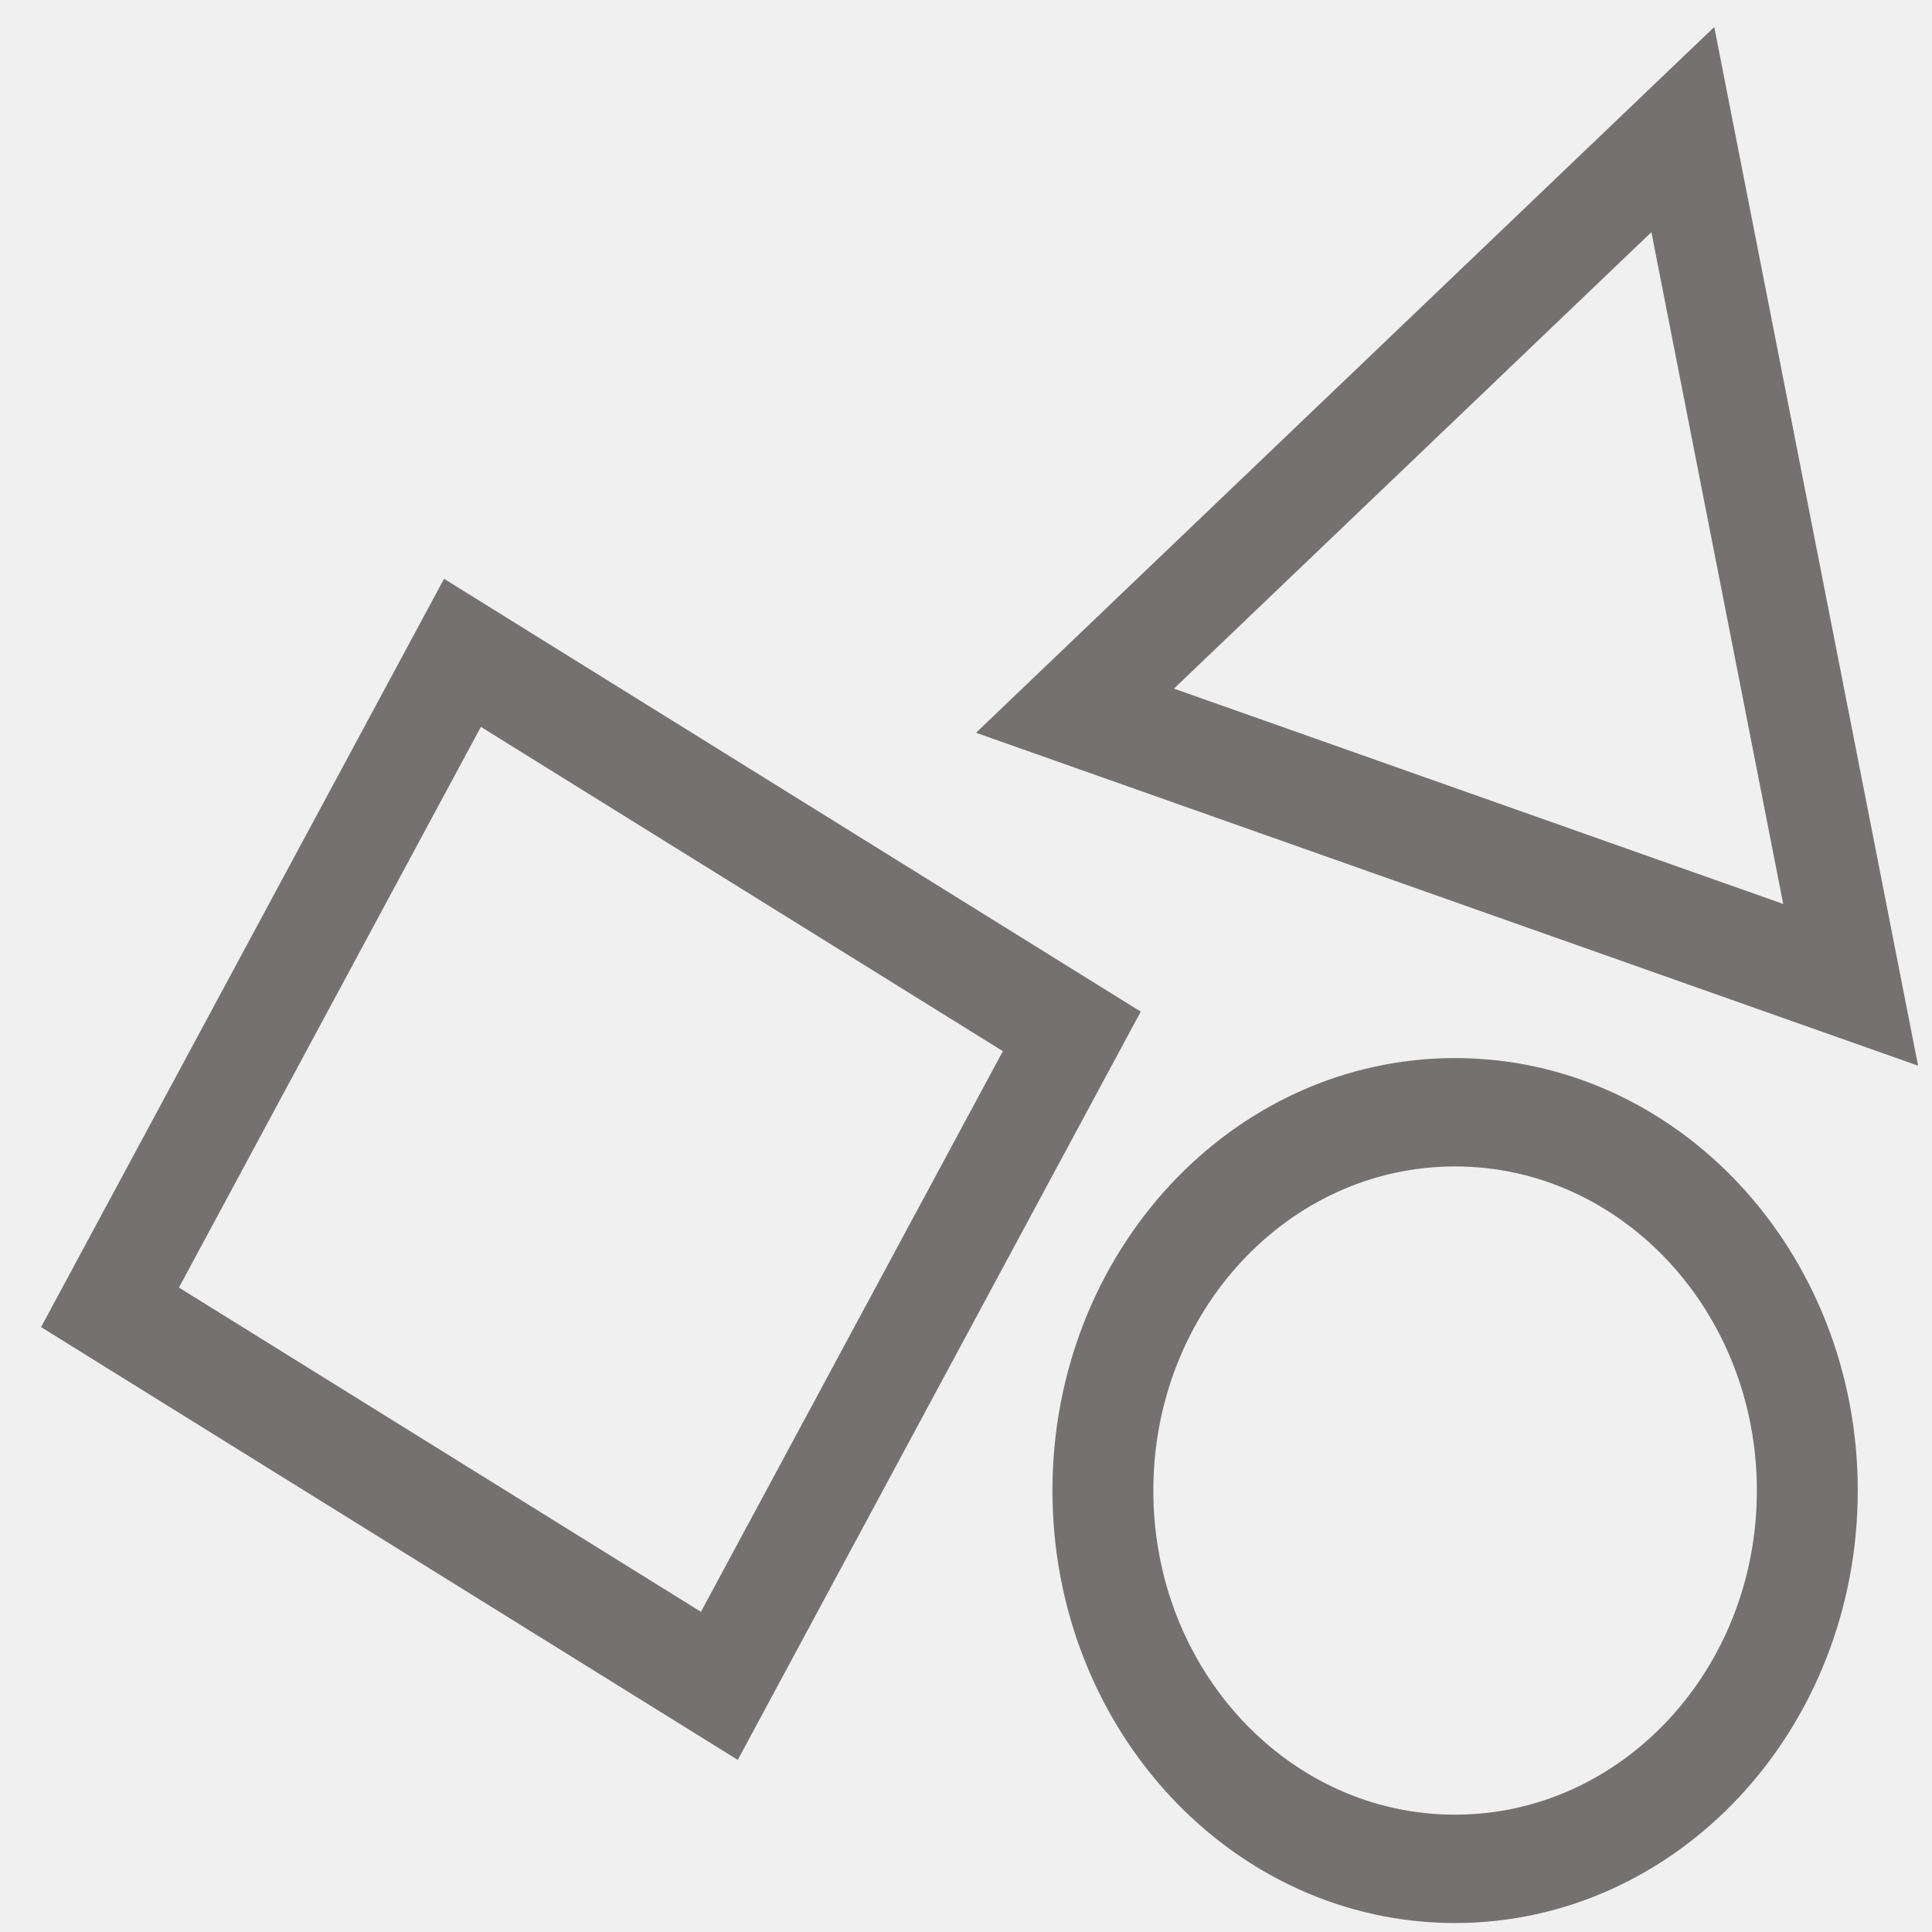
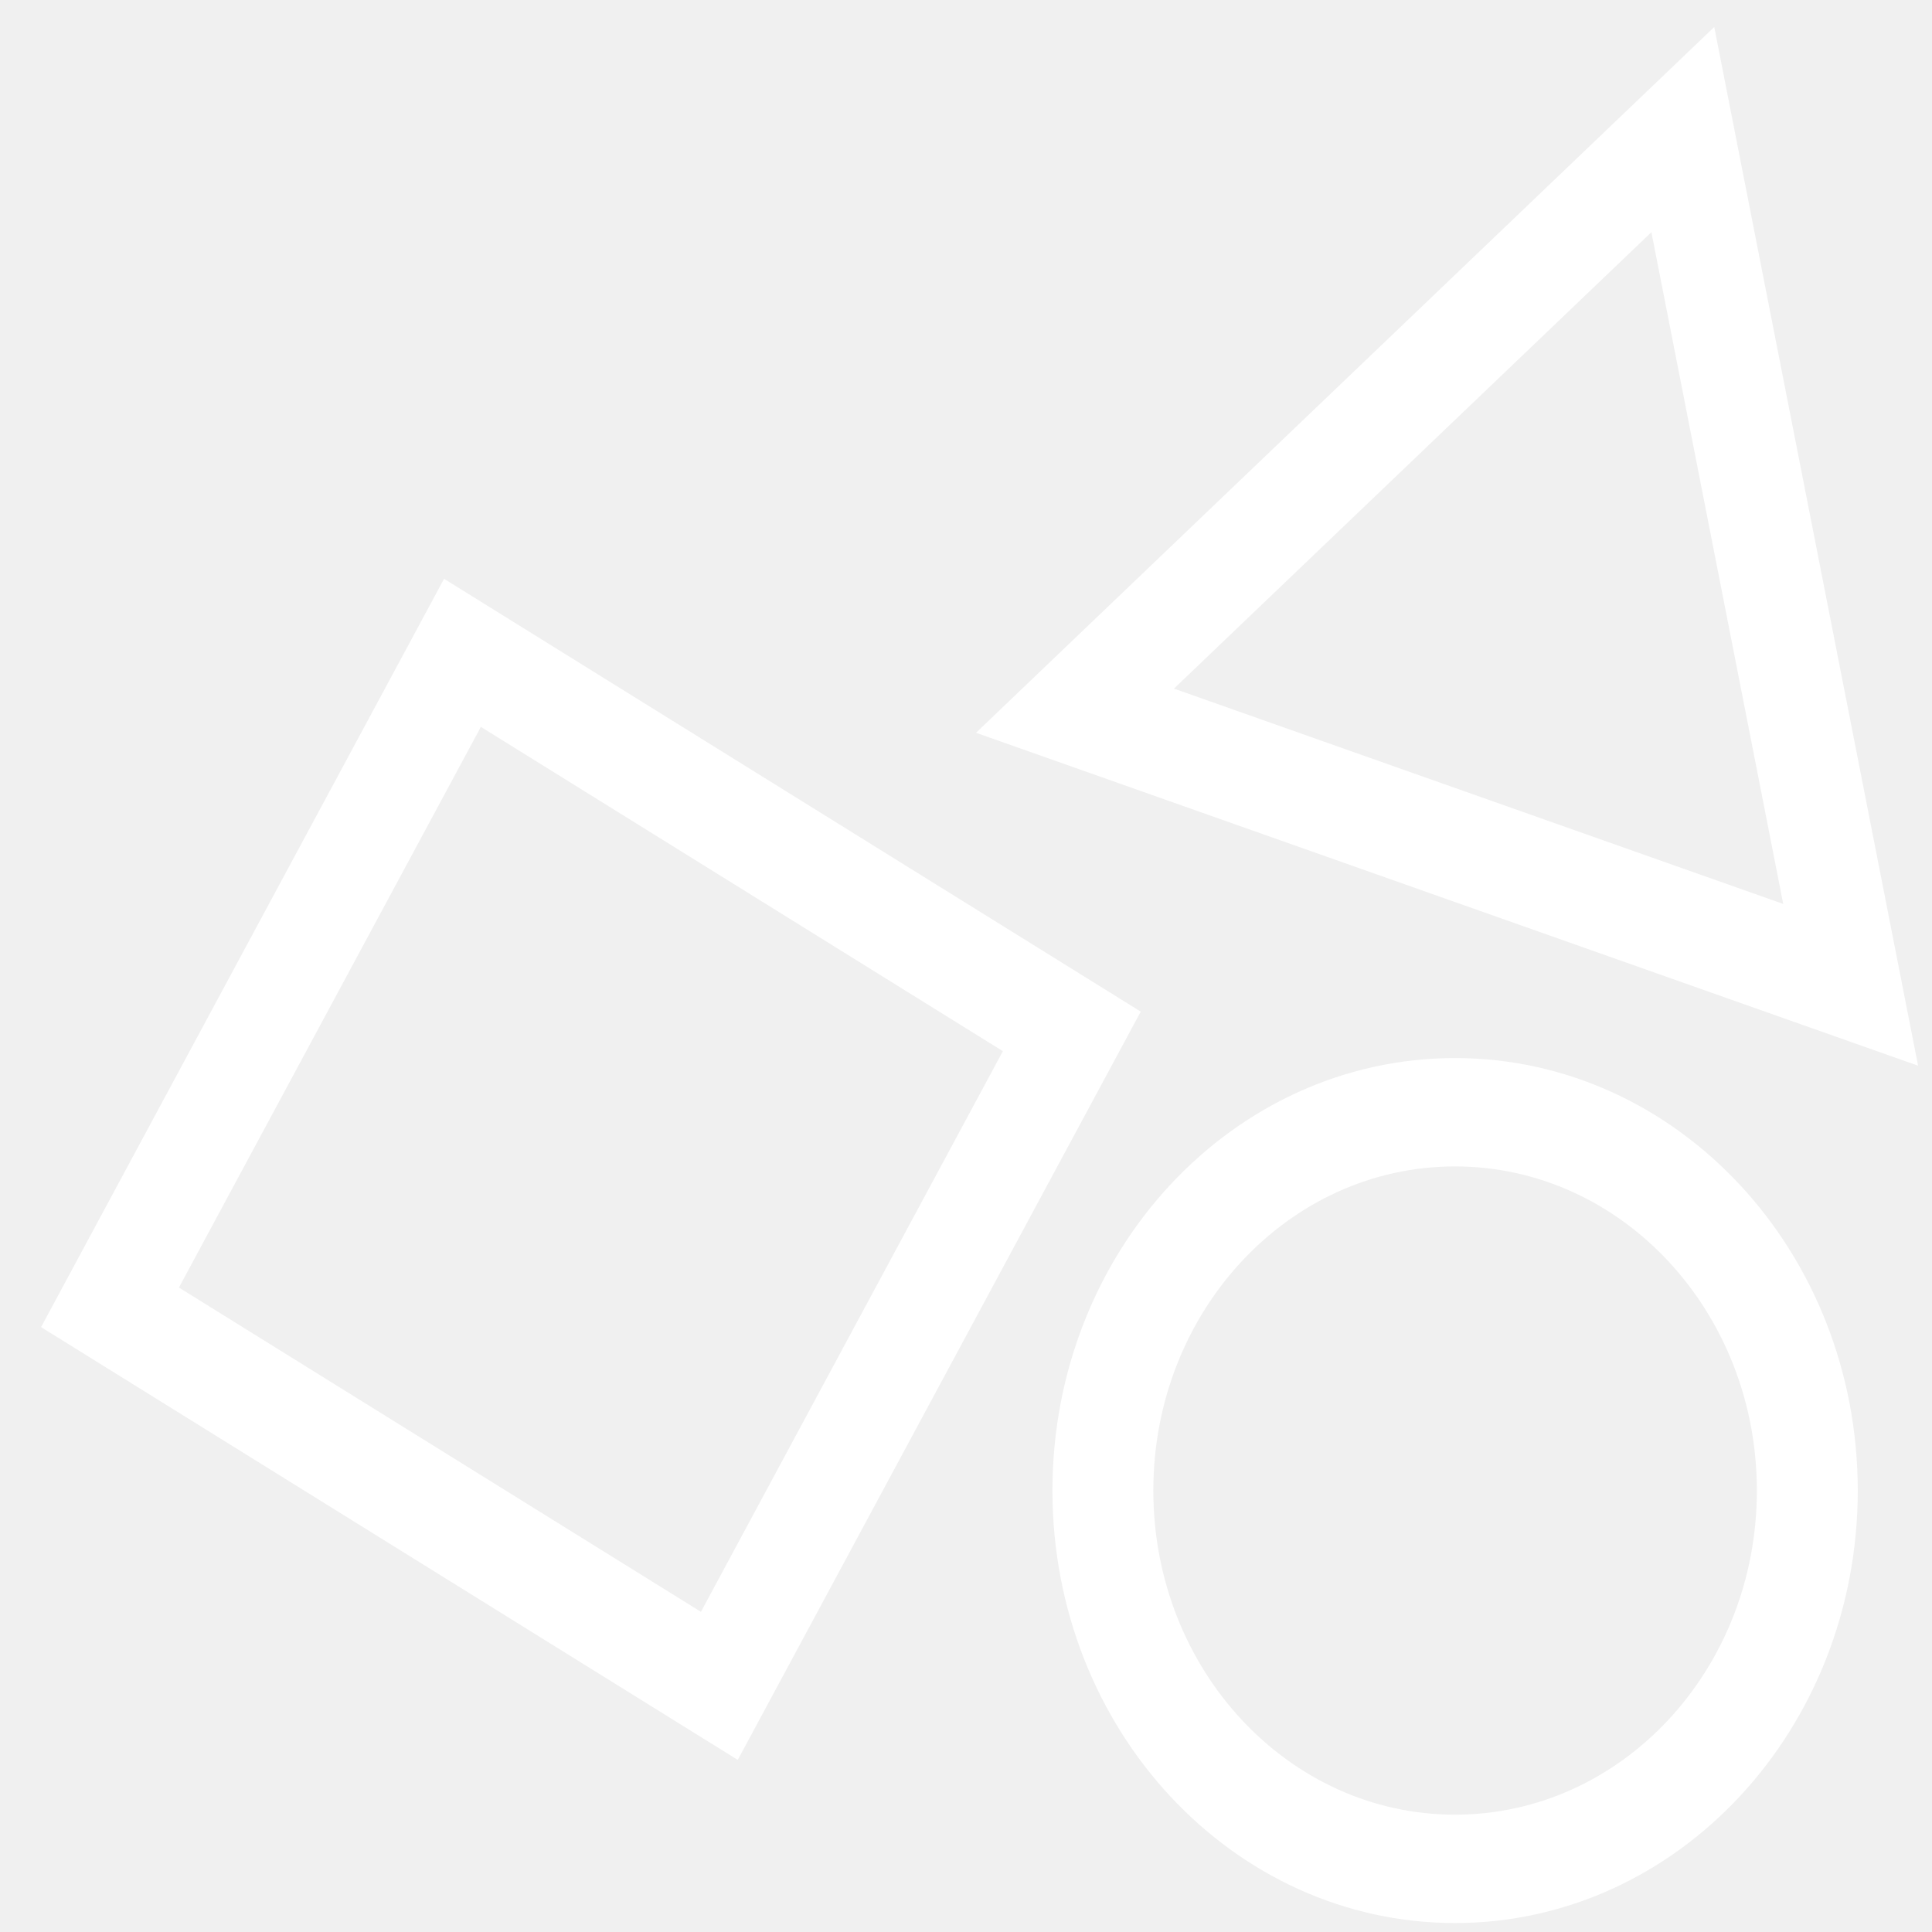
<svg xmlns="http://www.w3.org/2000/svg" width="115" height="115" xml:space="preserve" overflow="hidden">
  <defs>
    <clipPath id="clip0">
      <rect x="545" y="66" width="115" height="115" />
    </clipPath>
    <clipPath id="clip1">
      <rect x="546" y="67" width="114" height="114" />
    </clipPath>
    <clipPath id="clip2">
      <rect x="546" y="67" width="114" height="114" />
    </clipPath>
    <clipPath id="clip3">
      <rect x="546" y="67" width="114" height="114" />
    </clipPath>
    <clipPath id="clip4">
      <rect x="546" y="67" width="114" height="114" />
    </clipPath>
  </defs>
  <g clip-path="url(#clip0)" transform="translate(-545 -66)">
    <g clip-path="url(#clip1)">
      <g clip-path="url(#clip2)">
        <g clip-path="url(#clip3)">
          <g clip-path="url(#clip4)">
-             <path d="M1365.82 984.506C1365.82 972.927 1375.2 963.54 1386.78 963.54 1398.36 963.54 1407.75 972.927 1407.75 984.506 1407.75 996.085 1398.36 1005.47 1386.78 1005.47 1375.2 1005.47 1365.82 996.085 1365.82 984.506Z" stroke="#767171" stroke-width="6.006" stroke-linecap="butt" stroke-linejoin="miter" stroke-miterlimit="8" stroke-opacity="1" fill="none" fill-rule="evenodd" transform="matrix(1 0 0 1.07407 -755.172 -902.704)" />
-             <path d="M1364.16 941.286 1400.34 909.082 1410.33 956.478Z" stroke="#767171" stroke-width="6.006" stroke-linecap="butt" stroke-linejoin="miter" stroke-miterlimit="8" stroke-opacity="1" fill="none" fill-rule="evenodd" transform="matrix(1 0 0 1.07407 -755.172 -902.704)" />
-             <path d="M1306.72 974.351 1327.7 938.08 1363.97 959.059 1342.99 995.329Z" stroke="#767171" stroke-width="6.006" stroke-linecap="butt" stroke-linejoin="miter" stroke-miterlimit="8" stroke-opacity="1" fill="none" fill-rule="nonzero" transform="matrix(1 0 0 1.07407 -755.172 -902.704)" />
+             <path d="M1365.82 984.506C1365.82 972.927 1375.2 963.54 1386.78 963.54 1398.36 963.54 1407.75 972.927 1407.75 984.506 1407.75 996.085 1398.36 1005.47 1386.78 1005.47 1375.2 1005.47 1365.82 996.085 1365.82 984.506Z" stroke="#ffffff" stroke-width="6.006" stroke-linecap="butt" stroke-linejoin="miter" stroke-miterlimit="8" stroke-opacity="1" fill="none" fill-rule="evenodd" transform="matrix(1 0 0 1.07407 -755.172 -902.704)" />
+             <path d="M1364.16 941.286 1400.34 909.082 1410.33 956.478Z" stroke="#ffffff" stroke-width="6.006" stroke-linecap="butt" stroke-linejoin="miter" stroke-miterlimit="8" stroke-opacity="1" fill="none" fill-rule="evenodd" transform="matrix(1 0 0 1.07407 -755.172 -902.704)" />
+             <path d="M1306.72 974.351 1327.7 938.08 1363.97 959.059 1342.99 995.329Z" stroke="#ffffff" stroke-width="6.006" stroke-linecap="butt" stroke-linejoin="miter" stroke-miterlimit="8" stroke-opacity="1" fill="none" fill-rule="nonzero" transform="matrix(1 0 0 1.07407 -755.172 -902.704)" />
          </g>
        </g>
      </g>
    </g>
  </g>
</svg>
